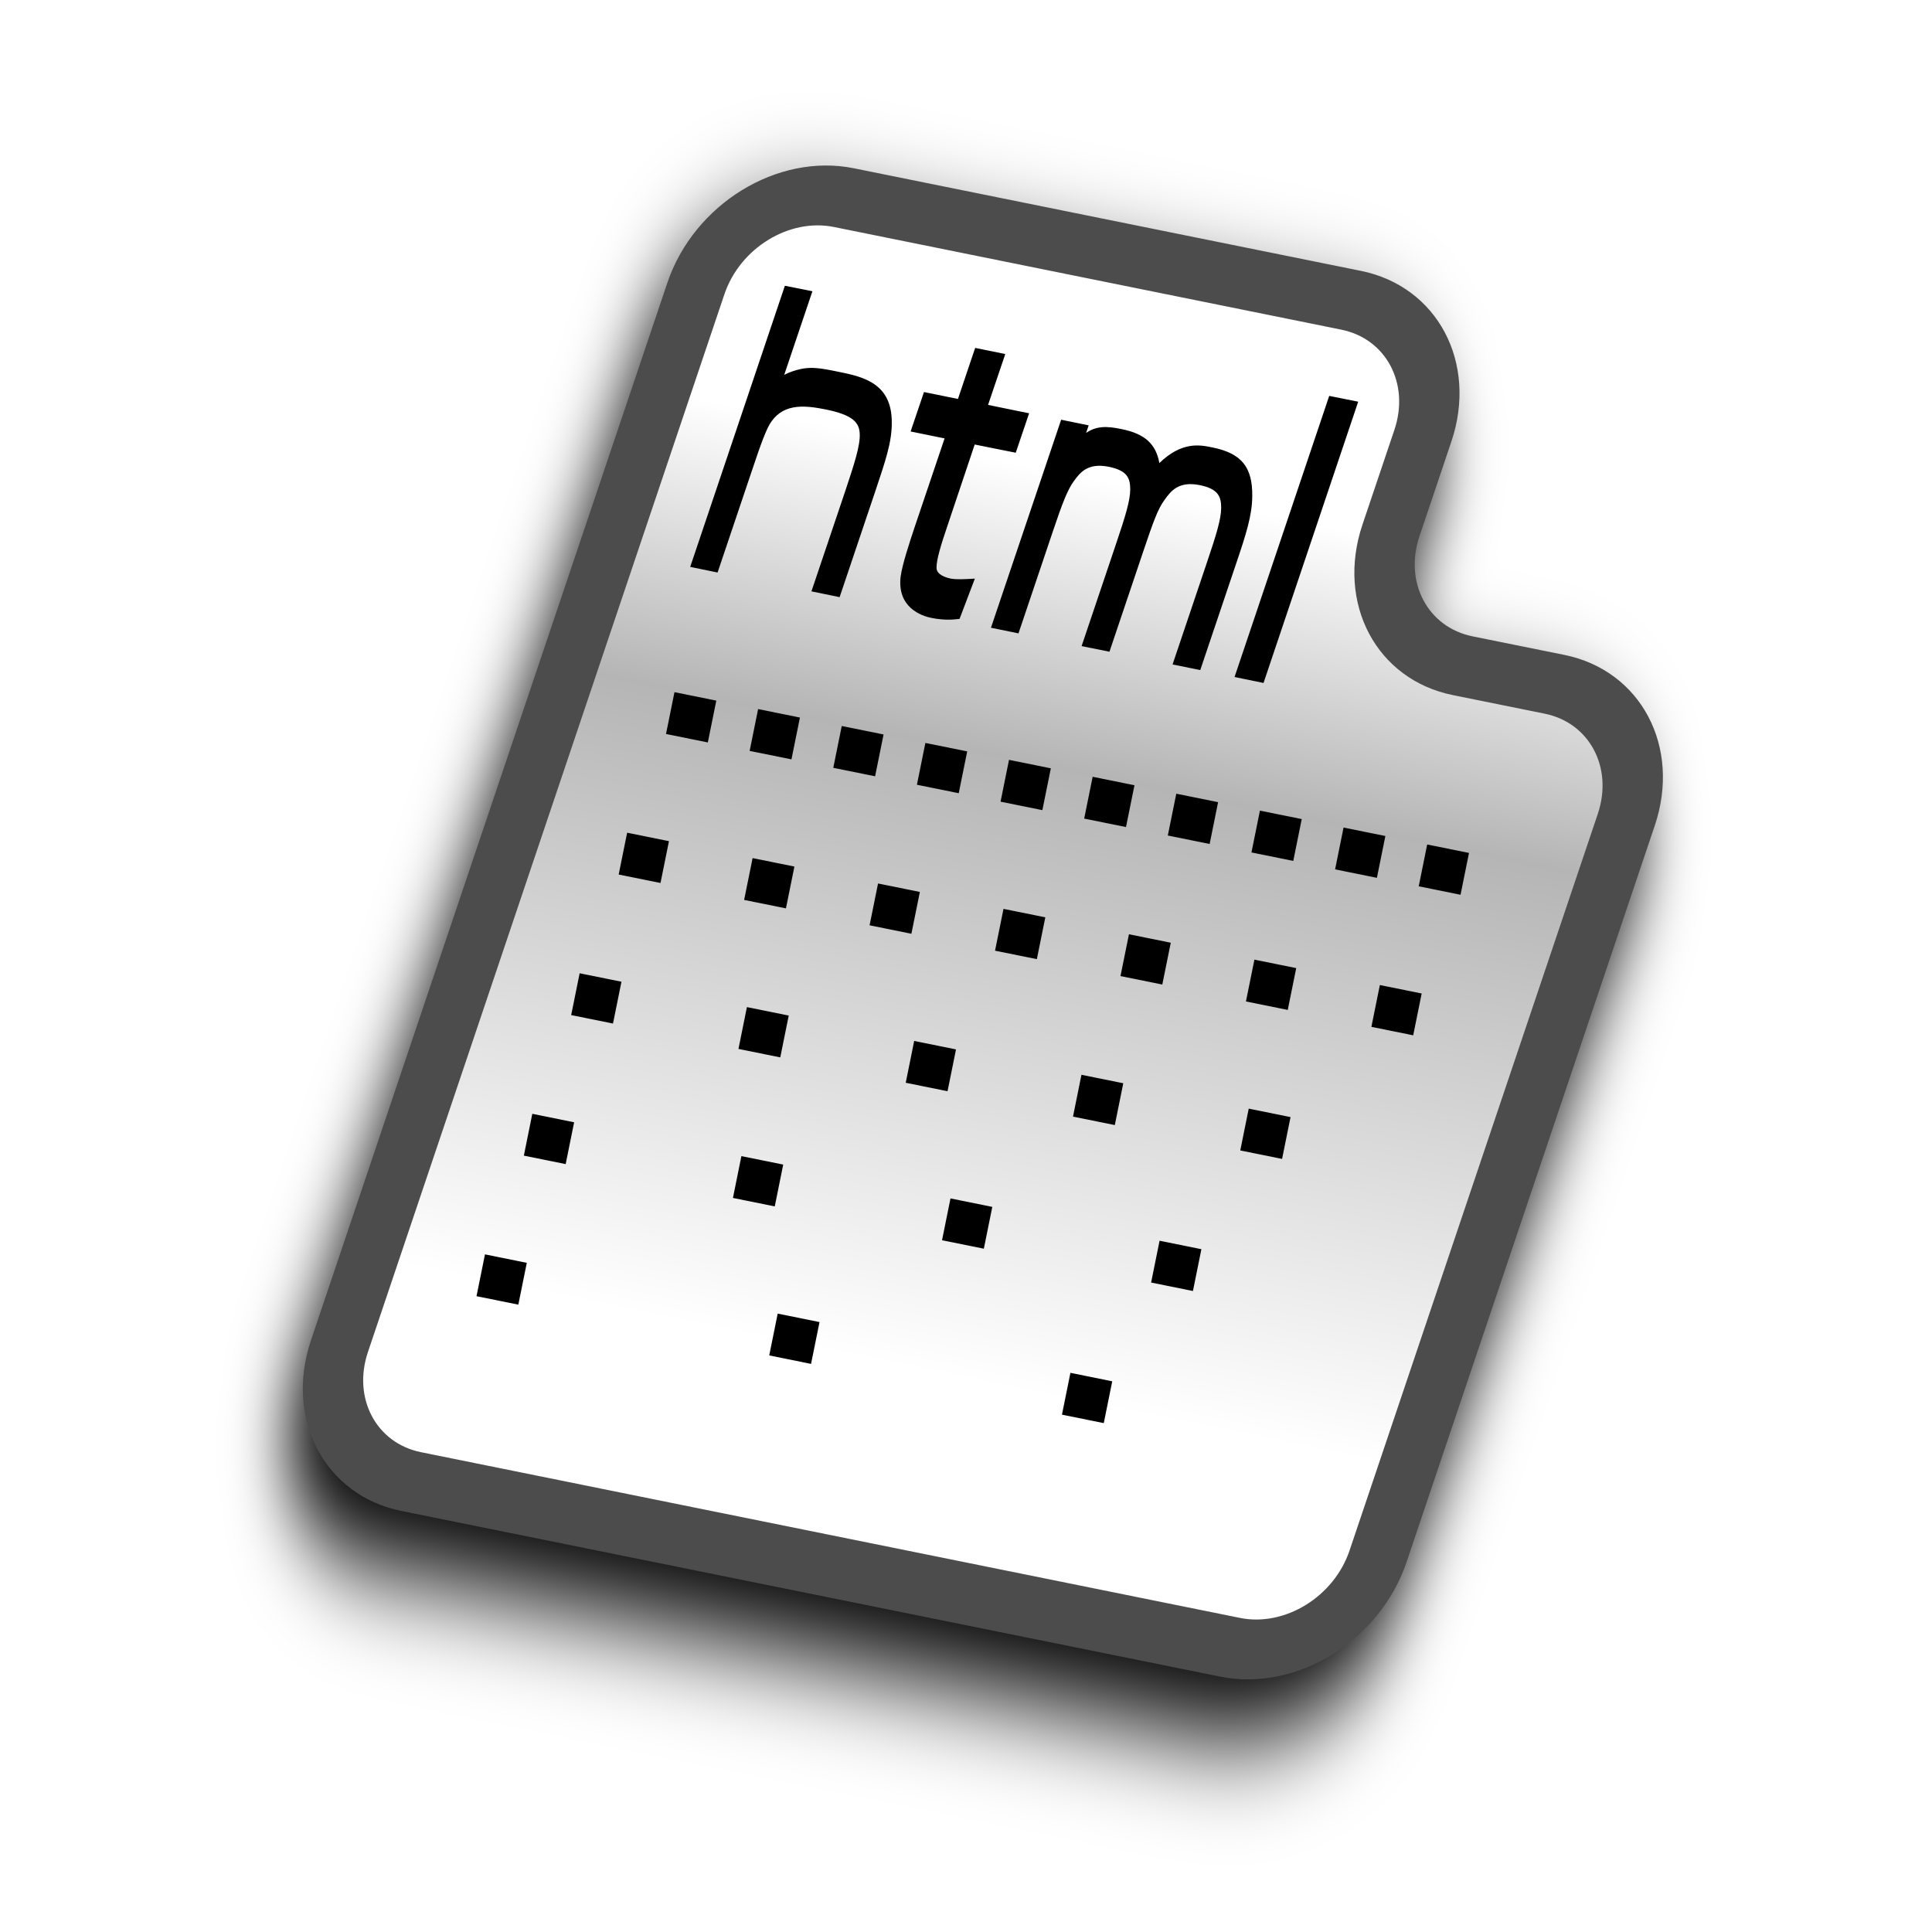
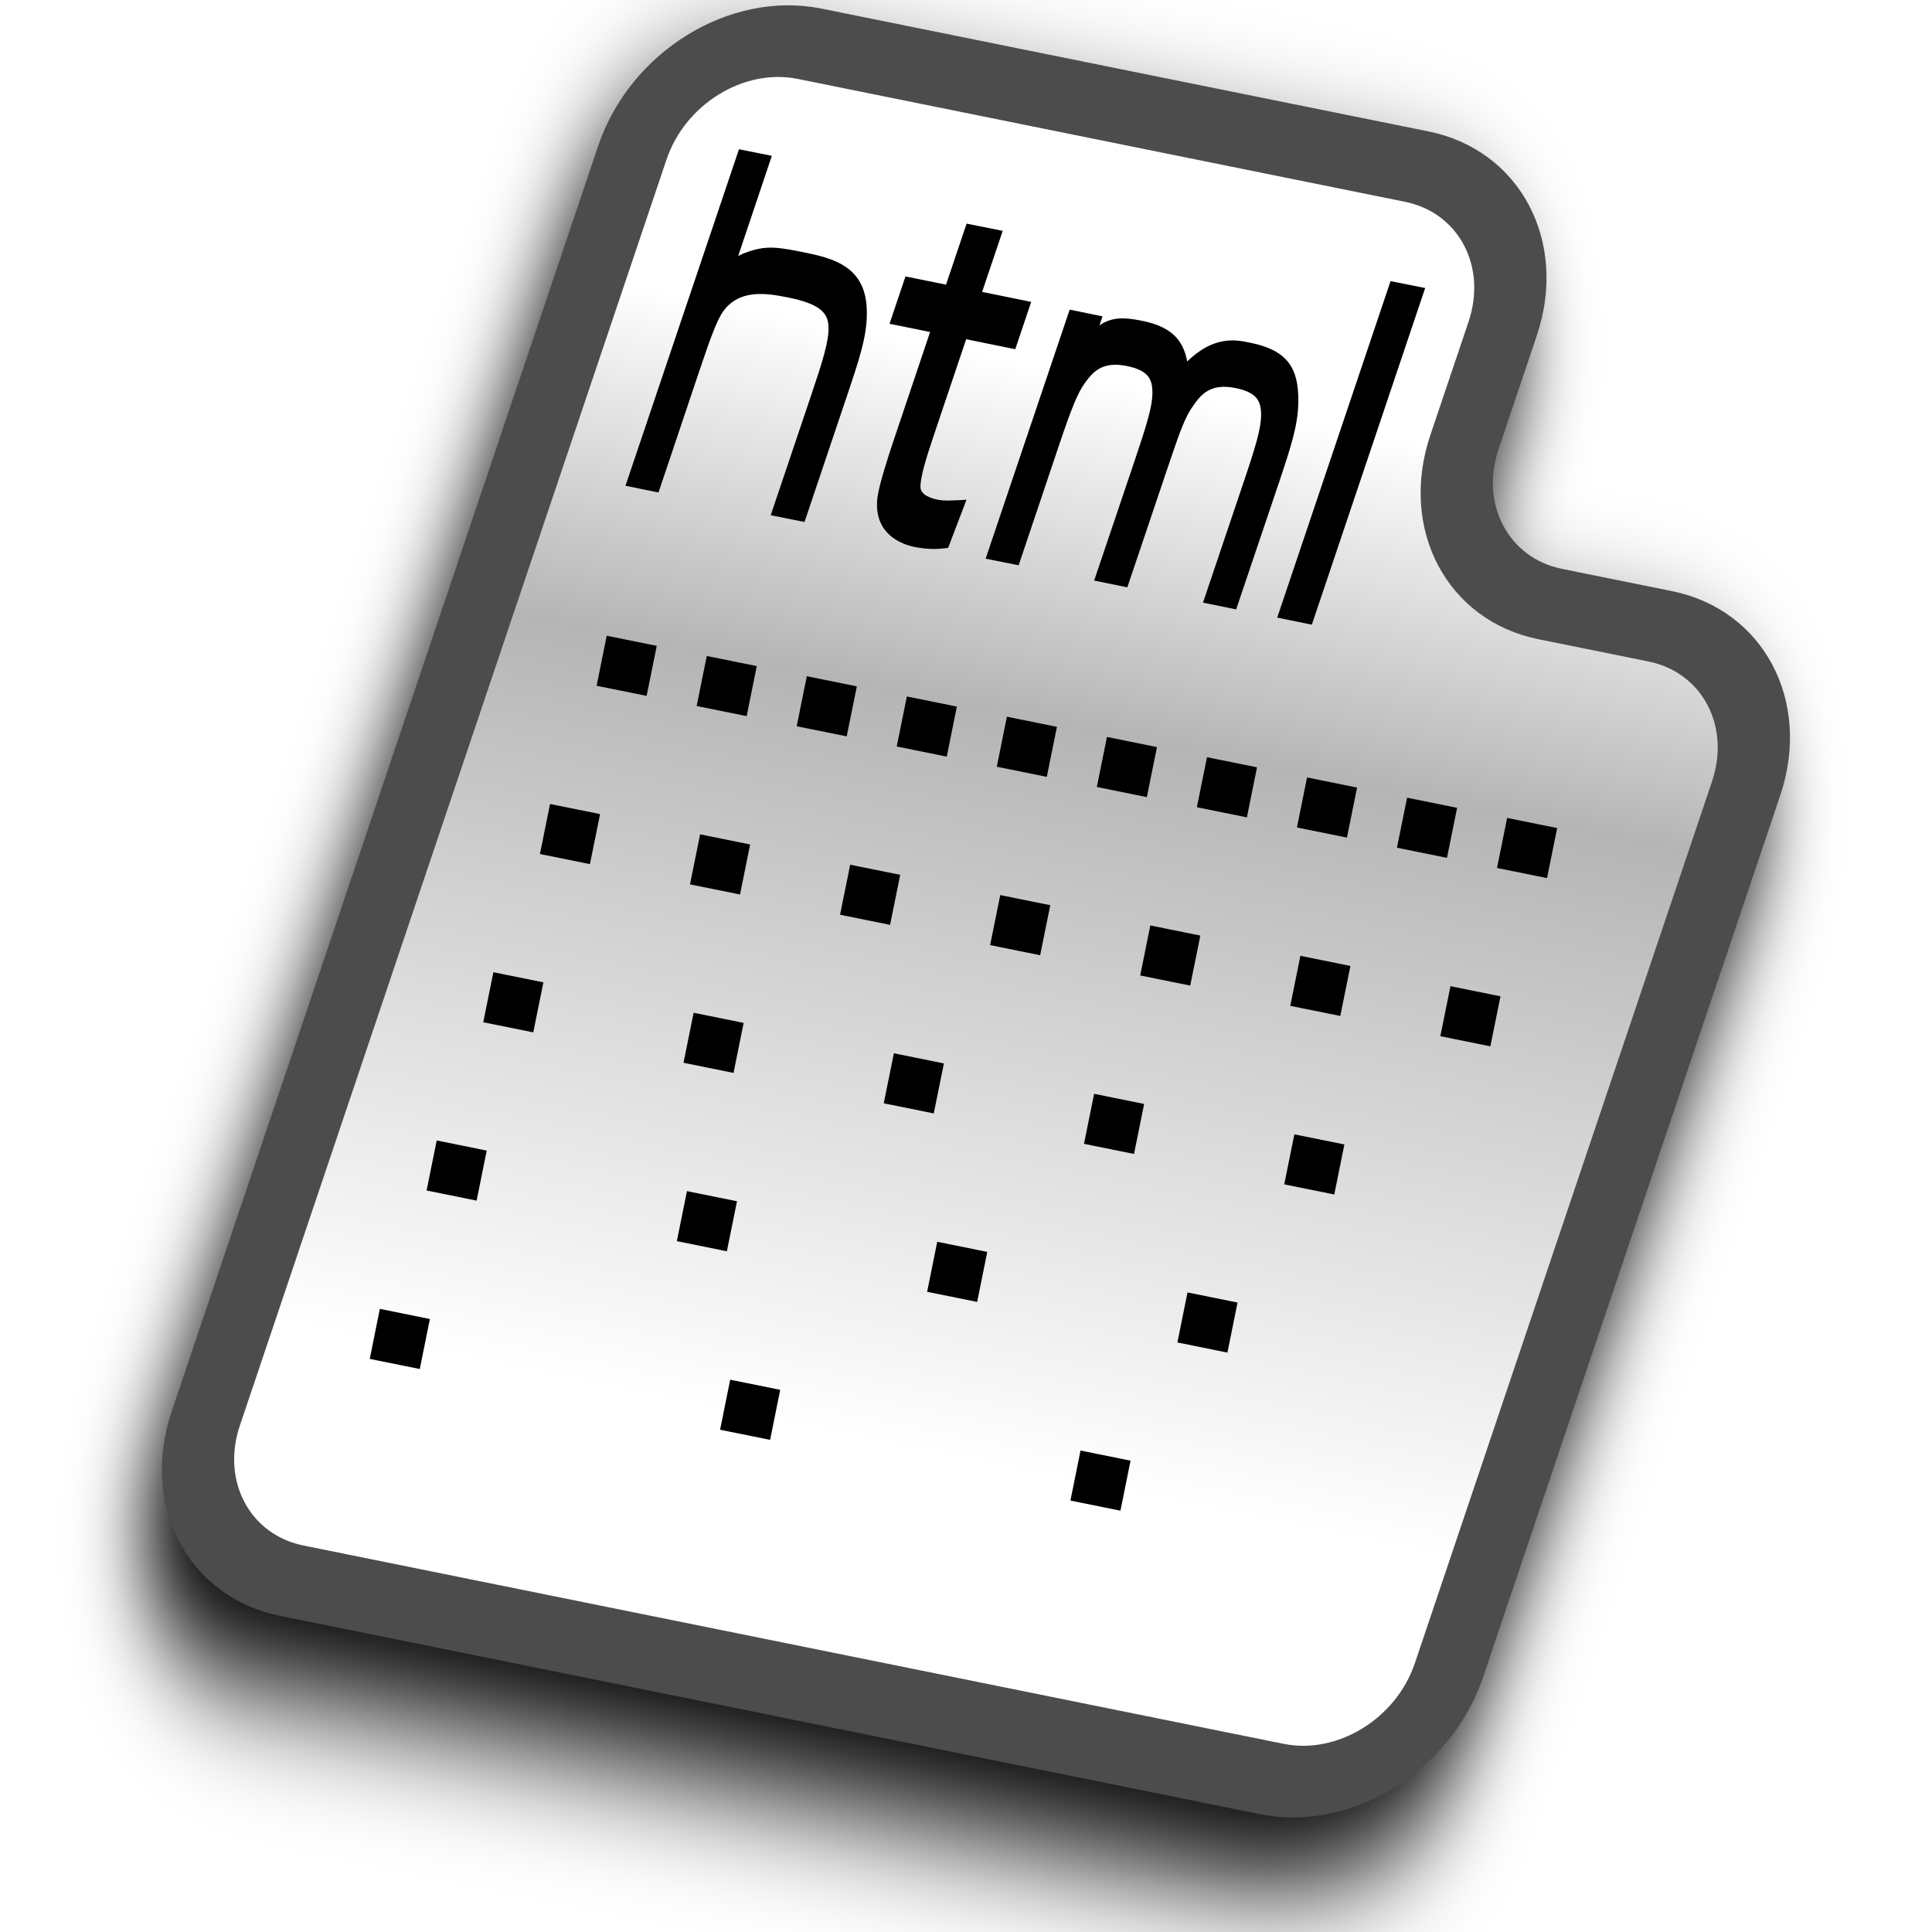
<svg xmlns="http://www.w3.org/2000/svg" xmlns:xlink="http://www.w3.org/1999/xlink" width="12mm" height="12mm" viewBox="0 0 12 12" version="1.1" id="svg1">
  <defs id="defs1">
    <rect x="15.118" y="15.118" width="15.118" height="26.457" id="rect2" />
    <linearGradient id="linearGradient1">
      <stop style="stop-color:#ffffff;stop-opacity:1;" offset="0.102" id="stop1" />
      <stop style="stop-color:#b5b5b5;stop-opacity:1;" offset="0.36" id="stop3" />
      <stop style="stop-color:#ffffff;stop-opacity:1;" offset="0.913" id="stop2" />
    </linearGradient>
    <linearGradient xlink:href="#linearGradient1" id="linearGradient2" x1="6" y1="1" x2="6" y2="11" gradientUnits="userSpaceOnUse" />
    <filter style="color-interpolation-filters:sRGB" id="filter5" x="-0.131" y="-0.109" width="1.262" height="1.218">
      <feGaussianBlur stdDeviation="0.431" id="feGaussianBlur5" />
    </filter>
  </defs>
  <g id="layer1">
-     <path id="path3" style="mix-blend-mode:normal;fill:#000000;fill-opacity:1;stroke:#000000;stroke-width:0.549;stroke-opacity:1;filter:url(#filter5)" d="M 2.058,0 H 6.942 A 1.058,1.058 45 0 1 8,1.058 V 1.942 A 1.058,1.058 45 0 0 9.058,3 H 9.942 A 1.058,1.058 45 0 1 11,4.058 V 10.942 A 1.058,1.058 135 0 1 9.942,12 H 2.058 A 1.058,1.058 45 0 1 1,10.942 V 1.058 A 1.058,1.058 135 0 1 2.058,0 Z" transform="matrix(0.6450898,0.1305324,-0.2239669,0.6645689,3.796382,1.307846)" />
-     <path id="rect1" style="fill:url(#linearGradient2);stroke:#4c4c4c;stroke-width:0.549;stroke-opacity:1" d="M 2.058,0 H 6.942 A 1.058,1.058 45 0 1 8,1.058 V 1.942 A 1.058,1.058 45 0 0 9.058,3 H 9.942 A 1.058,1.058 45 0 1 11,4.058 V 10.942 A 1.058,1.058 135 0 1 9.942,12 H 2.058 A 1.058,1.058 45 0 1 1,10.942 V 1.058 A 1.058,1.058 135 0 1 2.058,0 Z" transform="matrix(0.6450898,0.1305324,-0.2239669,0.6645689,3.913985,0.9588872)" />
-     <path style="fill:#000000;fill-opacity:0.729;stroke:#000000;stroke-width:0.265;stroke-dasharray:0.265, 0.265;stroke-dashoffset:0;stroke-opacity:1" d="M 4.163,4.429 9.248,5.458" id="path2" />
-     <path style="fill:#000000;fill-opacity:0.729;stroke:#000000;stroke-width:0.265;stroke-dasharray:0.265, 0.53;stroke-dashoffset:0;stroke-opacity:1" d="M 3.869,5.302 8.954,6.331" id="path4" />
-     <path style="fill:#000000;fill-opacity:0.729;stroke:#000000;stroke-width:0.265;stroke-dasharray:0.265, 0.795;stroke-dashoffset:0;stroke-opacity:1" d="M 3.574,6.175 8.66,7.204" id="path5" />
-     <path style="fill:#000000;fill-opacity:0.729;stroke:#000000;stroke-width:0.265;stroke-dasharray:0.265, 1.06;stroke-dashoffset:0;stroke-opacity:1" d="M 3.28,7.048 8.366,8.077" id="path6" />
-     <path style="fill:#000000;fill-opacity:0.729;stroke:#000000;stroke-width:0.265;stroke-dasharray:0.265, 1.59;stroke-dashoffset:0;stroke-opacity:1" d="M 2.986,7.921 8.071,8.95" id="path7" />
-     <path style="font-weight:600;font-size:1.887px;font-family:'Two Weekend Go';-inkscape-font-specification:'Two Weekend Go Semi-Bold';stroke-width:0.111" d="M 5.215,3.709 5.434,3.059 C 5.499,2.865 5.539,2.749 5.539,2.629 5.542,2.383 5.367,2.341 5.207,2.309 5.086,2.284 5.039,2.279 4.974,2.292 4.942,2.299 4.906,2.31 4.871,2.328 L 5.046,1.809 4.875,1.775 4.287,3.521 4.457,3.556 4.669,2.927 c 0.055,-0.164 0.091,-0.267 0.124,-0.311 0.082,-0.115 0.218,-0.096 0.335,-0.073 0.166,0.034 0.21,0.079 0.212,0.153 0.003,0.072 -0.034,0.186 -0.088,0.348 l -0.212,0.629 z m 0.715,0.138 0.03,-0.003 0.095,-0.25 C 5.986,3.598 5.941,3.6 5.906,3.594 5.839,3.58 5.816,3.552 5.817,3.527 5.816,3.476 5.845,3.383 5.885,3.265 L 6.054,2.761 6.309,2.812 6.392,2.567 6.137,2.515 6.244,2.199 6.057,2.161 6.038,2.217 5.95,2.478 5.739,2.435 5.656,2.68 5.867,2.723 5.681,3.274 c -0.033,0.099 -0.077,0.233 -0.087,0.307 -0.023,0.193 0.13,0.245 0.192,0.257 0.037,0.008 0.094,0.014 0.144,0.009 z M 6.762,2.642 6.591,2.607 6.155,3.899 6.326,3.934 6.538,3.305 c 0.062,-0.185 0.094,-0.264 0.13,-0.314 0.039,-0.054 0.086,-0.118 0.218,-0.092 0.117,0.024 0.134,0.071 0.134,0.142 -8.066e-4,0.069 -0.028,0.16 -0.09,0.343 L 6.718,4.013 6.891,4.048 7.103,3.419 c 0.062,-0.183 0.088,-0.256 0.13,-0.314 0.039,-0.054 0.086,-0.118 0.218,-0.092 0.115,0.023 0.134,0.071 0.134,0.142 -8.058e-4,0.069 -0.028,0.16 -0.09,0.343 L 7.283,4.127 7.455,4.162 7.674,3.512 C 7.74,3.318 7.777,3.202 7.778,3.082 7.78,2.905 7.715,2.816 7.53,2.779 l -0.002,-3.019e-4 C 7.453,2.763 7.341,2.741 7.201,2.876 7.18,2.759 7.112,2.694 6.965,2.665 6.874,2.646 6.81,2.645 6.746,2.689 Z M 7.668,4.205 7.848,4.242 8.436,2.495 8.256,2.459 Z" id="text8" aria-label="html" />
+     <path id="path3" style="mix-blend-mode:normal;fill:#000000;fill-opacity:1;stroke:#000000;stroke-width:0.549;stroke-opacity:1;filter:url(#filter5)" d="M 2.058,0 H 6.942 A 1.058,1.058 45 0 1 8,1.058 V 1.942 A 1.058,1.058 45 0 0 9.058,3 H 9.942 A 1.058,1.058 45 0 1 11,4.058 V 10.942 A 1.058,1.058 135 0 1 9.942,12 H 2.058 A 1.058,1.058 45 0 1 1,10.942 V 1.058 A 1.058,1.058 135 0 1 2.058,0 Z" transform="matrix(0.7721874,0.1562503,-0.2680936,0.7955044,3.298556,0.3679261)" />
+     <path id="rect1" style="fill:url(#linearGradient2);stroke:#4c4c4c;stroke-width:0.549;stroke-opacity:1" d="M 2.058,0 H 6.942 A 1.058,1.058 45 0 1 8,1.058 V 1.942 A 1.058,1.058 45 0 0 9.058,3 H 9.942 A 1.058,1.058 45 0 1 11,4.058 V 10.942 A 1.058,1.058 135 0 1 9.942,12 H 2.058 A 1.058,1.058 45 0 1 1,10.942 V 1.058 A 1.058,1.058 135 0 1 2.058,0 Z" transform="matrix(0.7721874,0.1562503,-0.2680936,0.7955044,3.43933,-0.04978633)" />
+     <path style="fill:#000000;fill-opacity:0.729;stroke:#000000;stroke-width:0.317;stroke-dasharray:0.317, 0.317;stroke-dashoffset:0;stroke-opacity:1" d="M 3.737,4.104 9.825,5.336" id="path2" />
+     <path style="fill:#000000;fill-opacity:0.729;stroke:#000000;stroke-width:0.317;stroke-dasharray:0.317, 0.634;stroke-dashoffset:0;stroke-opacity:1" d="M 3.385,5.149 9.473,6.381" id="path4" />
+     <path style="fill:#000000;fill-opacity:0.729;stroke:#000000;stroke-width:0.317;stroke-dasharray:0.317, 0.952;stroke-dashoffset:0;stroke-opacity:1" d="M 3.033,6.194 9.12,7.426" id="path5" />
+     <path style="fill:#000000;fill-opacity:0.729;stroke:#000000;stroke-width:0.317;stroke-dasharray:0.317, 1.269;stroke-dashoffset:0;stroke-opacity:1" d="M 2.681,7.239 8.768,8.471" id="path6" />
+     <path style="fill:#000000;fill-opacity:0.729;stroke:#000000;stroke-width:0.317;stroke-dasharray:0.317, 1.903;stroke-dashoffset:0;stroke-opacity:1" d="M 2.328,8.285 8.416,9.516" id="path7" />
+     <path style="font-weight:600;font-size:1.887px;font-family:'Two Weekend Go';-inkscape-font-specification:'Two Weekend Go Semi-Bold';stroke-width:0.132" d="M 4.997,3.242 5.259,2.464 C 5.337,2.232 5.384,2.092 5.384,1.949 5.388,1.655 5.179,1.605 4.987,1.566 4.842,1.537 4.786,1.531 4.709,1.546 c -0.039,0.009 -0.082,0.022 -0.124,0.044 L 4.794,0.968 4.59,0.927 3.885,3.017 4.09,3.059 4.343,2.306 C 4.409,2.11 4.453,1.987 4.492,1.934 4.59,1.797 4.753,1.819 4.892,1.847 5.091,1.887 5.144,1.942 5.146,2.031 5.15,2.117 5.106,2.254 5.041,2.447 L 4.787,3.2 Z m 0.856,0.165 0.036,-0.004 0.114,-0.299 c -0.082,0.005 -0.137,0.008 -0.178,-2.363e-4 C 5.744,3.088 5.717,3.055 5.717,3.024 5.717,2.964 5.75,2.852 5.798,2.71 L 6.001,2.107 6.306,2.169 6.405,1.875 6.1,1.813 6.228,1.434 6.004,1.389 5.981,1.456 5.876,1.768 5.624,1.717 5.525,2.011 5.777,2.062 5.555,2.722 c -0.04,0.119 -0.092,0.279 -0.105,0.367 -0.028,0.231 0.156,0.293 0.229,0.308 0.045,0.009 0.113,0.017 0.173,0.01 z M 6.848,1.965 6.644,1.923 6.122,3.47 6.327,3.511 6.58,2.759 C 6.655,2.537 6.693,2.443 6.736,2.382 6.783,2.318 6.839,2.241 6.997,2.273 7.137,2.301 7.158,2.358 7.158,2.443 7.157,2.525 7.124,2.634 7.05,2.854 L 6.796,3.606 7.002,3.648 7.256,2.895 C 7.33,2.676 7.361,2.589 7.412,2.519 7.458,2.454 7.515,2.378 7.673,2.41 7.811,2.438 7.833,2.494 7.833,2.58 7.832,2.662 7.8,2.771 7.726,2.99 L 7.472,3.743 7.678,3.785 7.941,3.006 C 8.019,2.774 8.064,2.635 8.064,2.492 8.067,2.28 7.989,2.174 7.767,2.129 l -0.002,-3.613e-4 C 7.676,2.11 7.541,2.083 7.374,2.245 7.348,2.104 7.267,2.027 7.091,1.992 6.982,1.97 6.906,1.968 6.829,2.021 Z M 7.933,3.836 8.148,3.88 8.852,1.789 8.637,1.746 Z" id="text8" aria-label="html" />
  </g>
</svg>
